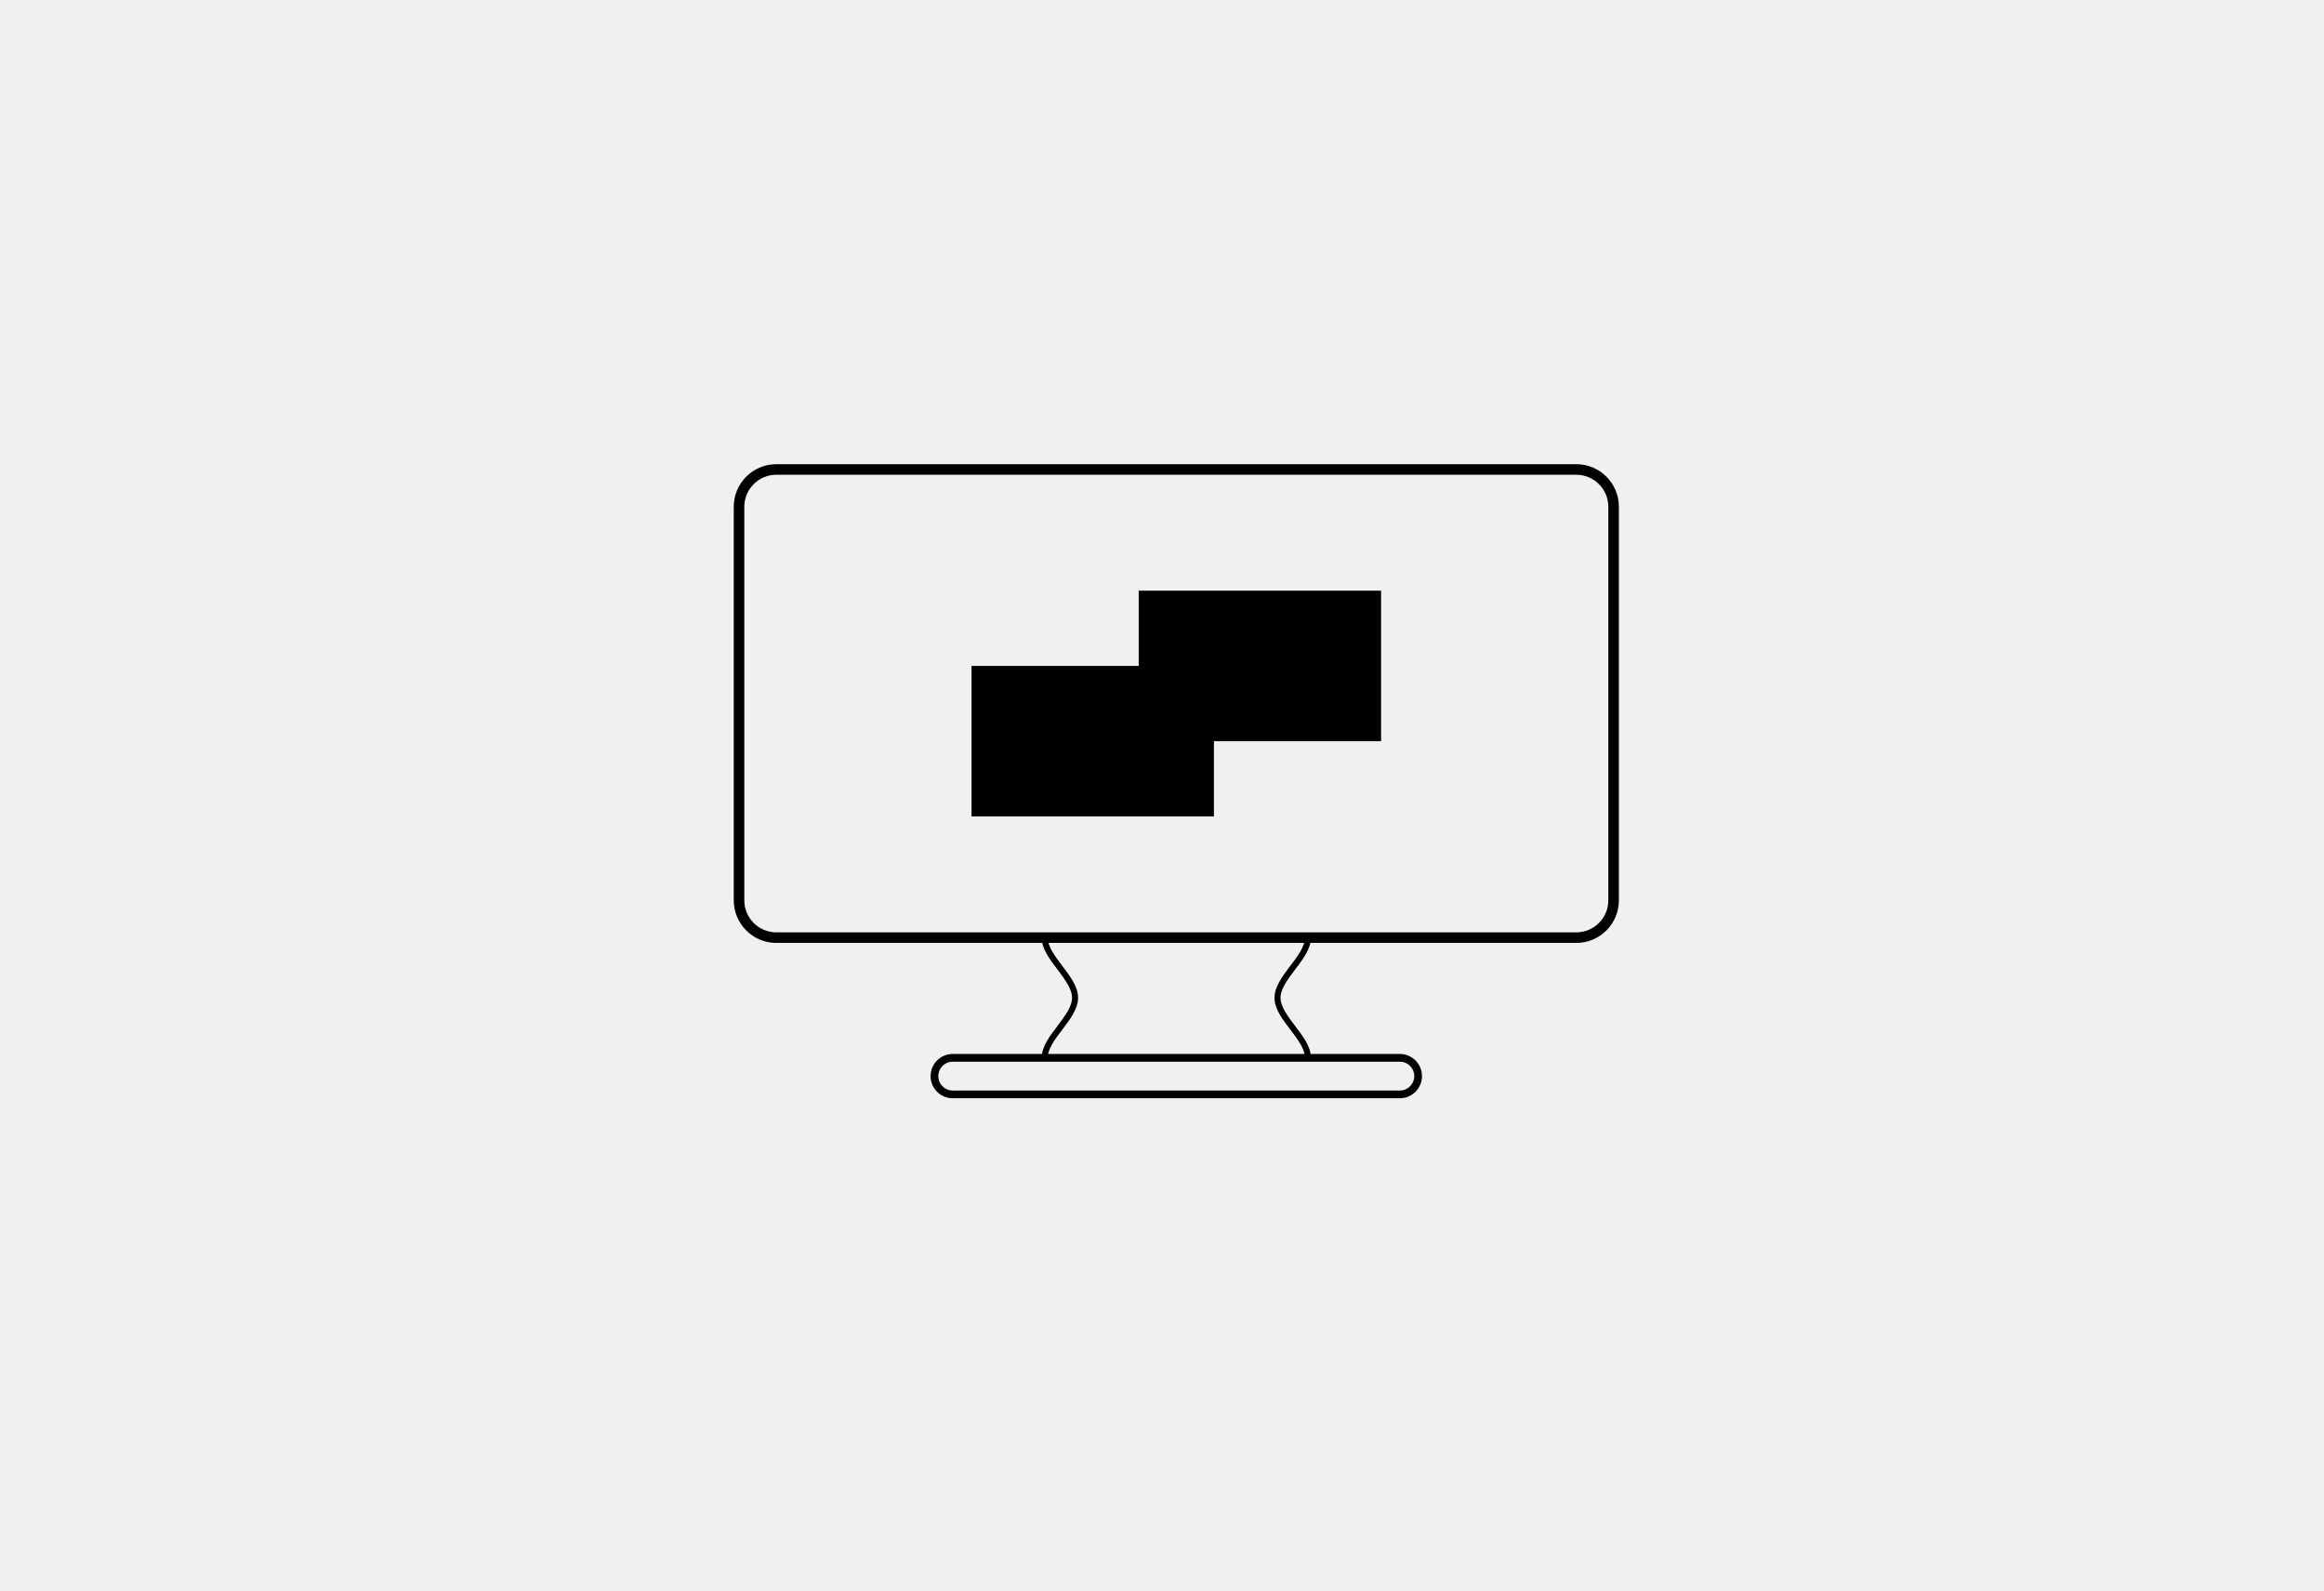
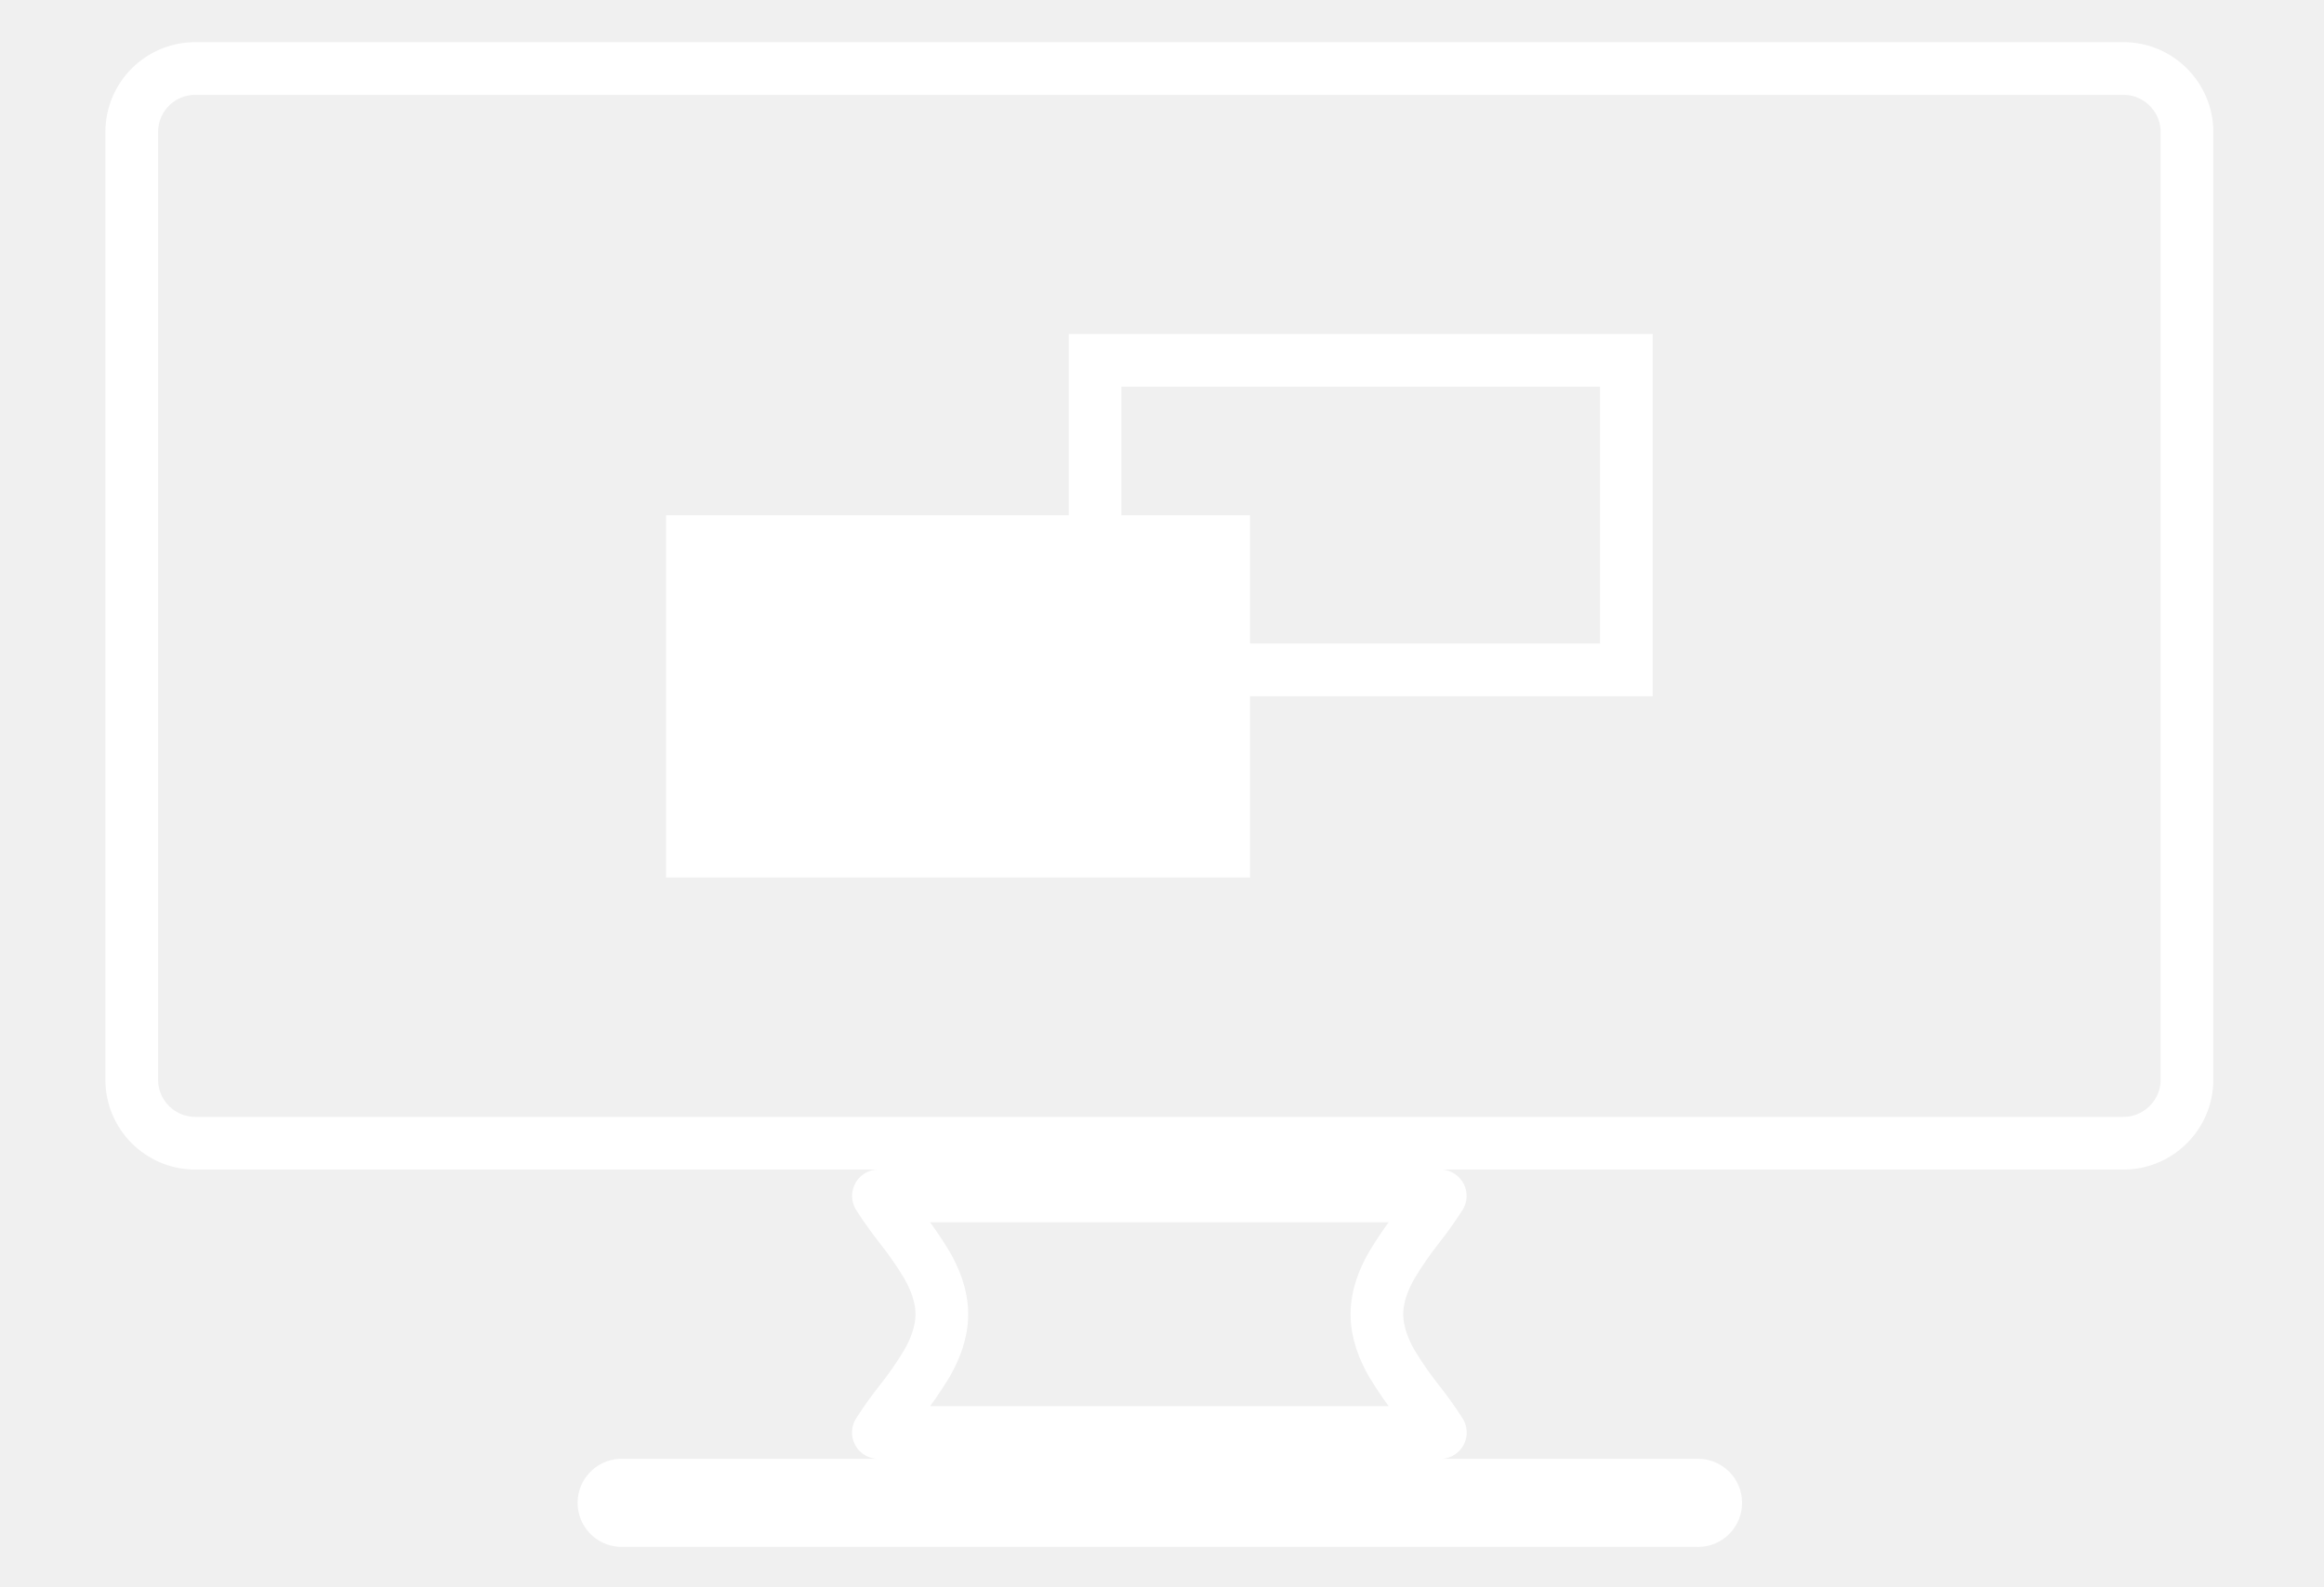
- <svg xmlns="http://www.w3.org/2000/svg" version="1.2" viewBox="0 0 440 301">
-   <path fill="transparent" d="M440 300.44H0V.24h440v300.2Z" />
-   <path fill="none" stroke="currentColor" stroke-linecap="round" stroke-linejoin="round" stroke-width="1.463" d="M265.03 207.14h-84.65c-1.91 0-3.46-1.55-3.46-3.46h0c0-1.91 1.55-3.46 3.46-3.46h84.65c1.91 0 3.46 1.55 3.46 3.46h0c0 1.91-1.55 3.46-3.46 3.46Z" />
-   <path fill="none" stroke="currentColor" stroke-linecap="round" stroke-linejoin="round" stroke-width="1.144" d="M247.63 200.22h-49.84c0-3.8 5.75-7.58 5.75-11.37 0-3.79-5.75-7.59-5.75-11.38h49.84c0 3.77-5.76 7.61-5.76 11.38 0 3.81 5.76 7.56 5.76 11.37Z" />
-   <path fill="none" stroke="currentColor" stroke-linecap="round" stroke-linejoin="round" stroke-width="1.999" d="M298.44 177.47H146.98c-3.9 0-7.06-3.16-7.06-7.06V95.92c0-3.9 3.16-7.06 7.06-7.06h151.46c3.9 0 7.06 3.16 7.06 7.06v74.49c0 3.9-3.16 7.06-7.06 7.06Z" />
-   <path fill="currentColor" stroke="transparent" stroke-linecap="round" stroke-width="2" d="M261.48 140.29h-45.89V111.8h45.89v28.49Z" />
-   <path fill="currentColor" stroke="transparent" stroke-linecap="round" stroke-width="2" d="M229.83 154.53h-45.89v-28.49h45.89v28.49Z" />
+ <svg xmlns="http://www.w3.org/2000/svg" fill="none" viewBox="0 0 441 301">
+   <path stroke="#fff" stroke-linecap="round" stroke-linejoin="round" stroke-width="10" d="M322.22 288.5H117.78a3.36 3.36 0 0 1 0-6.71h204.44a3.36 3.36 0 0 1 0 6.72Zm-48.92-61.59a71.5 71.5 0 0 1-4.05 5.7l-.1.13a69.15 69.15 0 0 0-5.04 7.3c-1.5 2.62-2.83 5.8-2.83 9.31 0 3.54 1.33 6.72 2.83 9.35a68.13 68.13 0 0 0 5.05 7.27l.1.13a69.4 69.4 0 0 1 4.06 5.7H166.68a69.73 69.73 0 0 1 4.06-5.7l.1-.13a68.13 68.13 0 0 0 5.05-7.27c1.5-2.63 2.83-5.8 2.83-9.35 0-3.53-1.33-6.7-2.83-9.33a68.84 68.84 0 0 0-5.05-7.28l-.1-.13a70.6 70.6 0 0 1-4.05-5.7H273.3Zm129.65-10H37.05c-6.66 0-12.05-5.4-12.05-12.05V25.06C25 18.38 30.4 13 37.05 13h365.9c6.62 0 12.05 5.4 12.05 12.05v179.81c0 6.65-5.43 12.05-12.05 12.05Z" />
+   <path stroke="#fff" stroke-width="10" d="M308.62 127.1H207.8V68.37h100.82v58.75Z" />
+   <path fill="#fff" d="M237.2 166.5H126.38V97.76H237.2v68.74Z" />
</svg>
